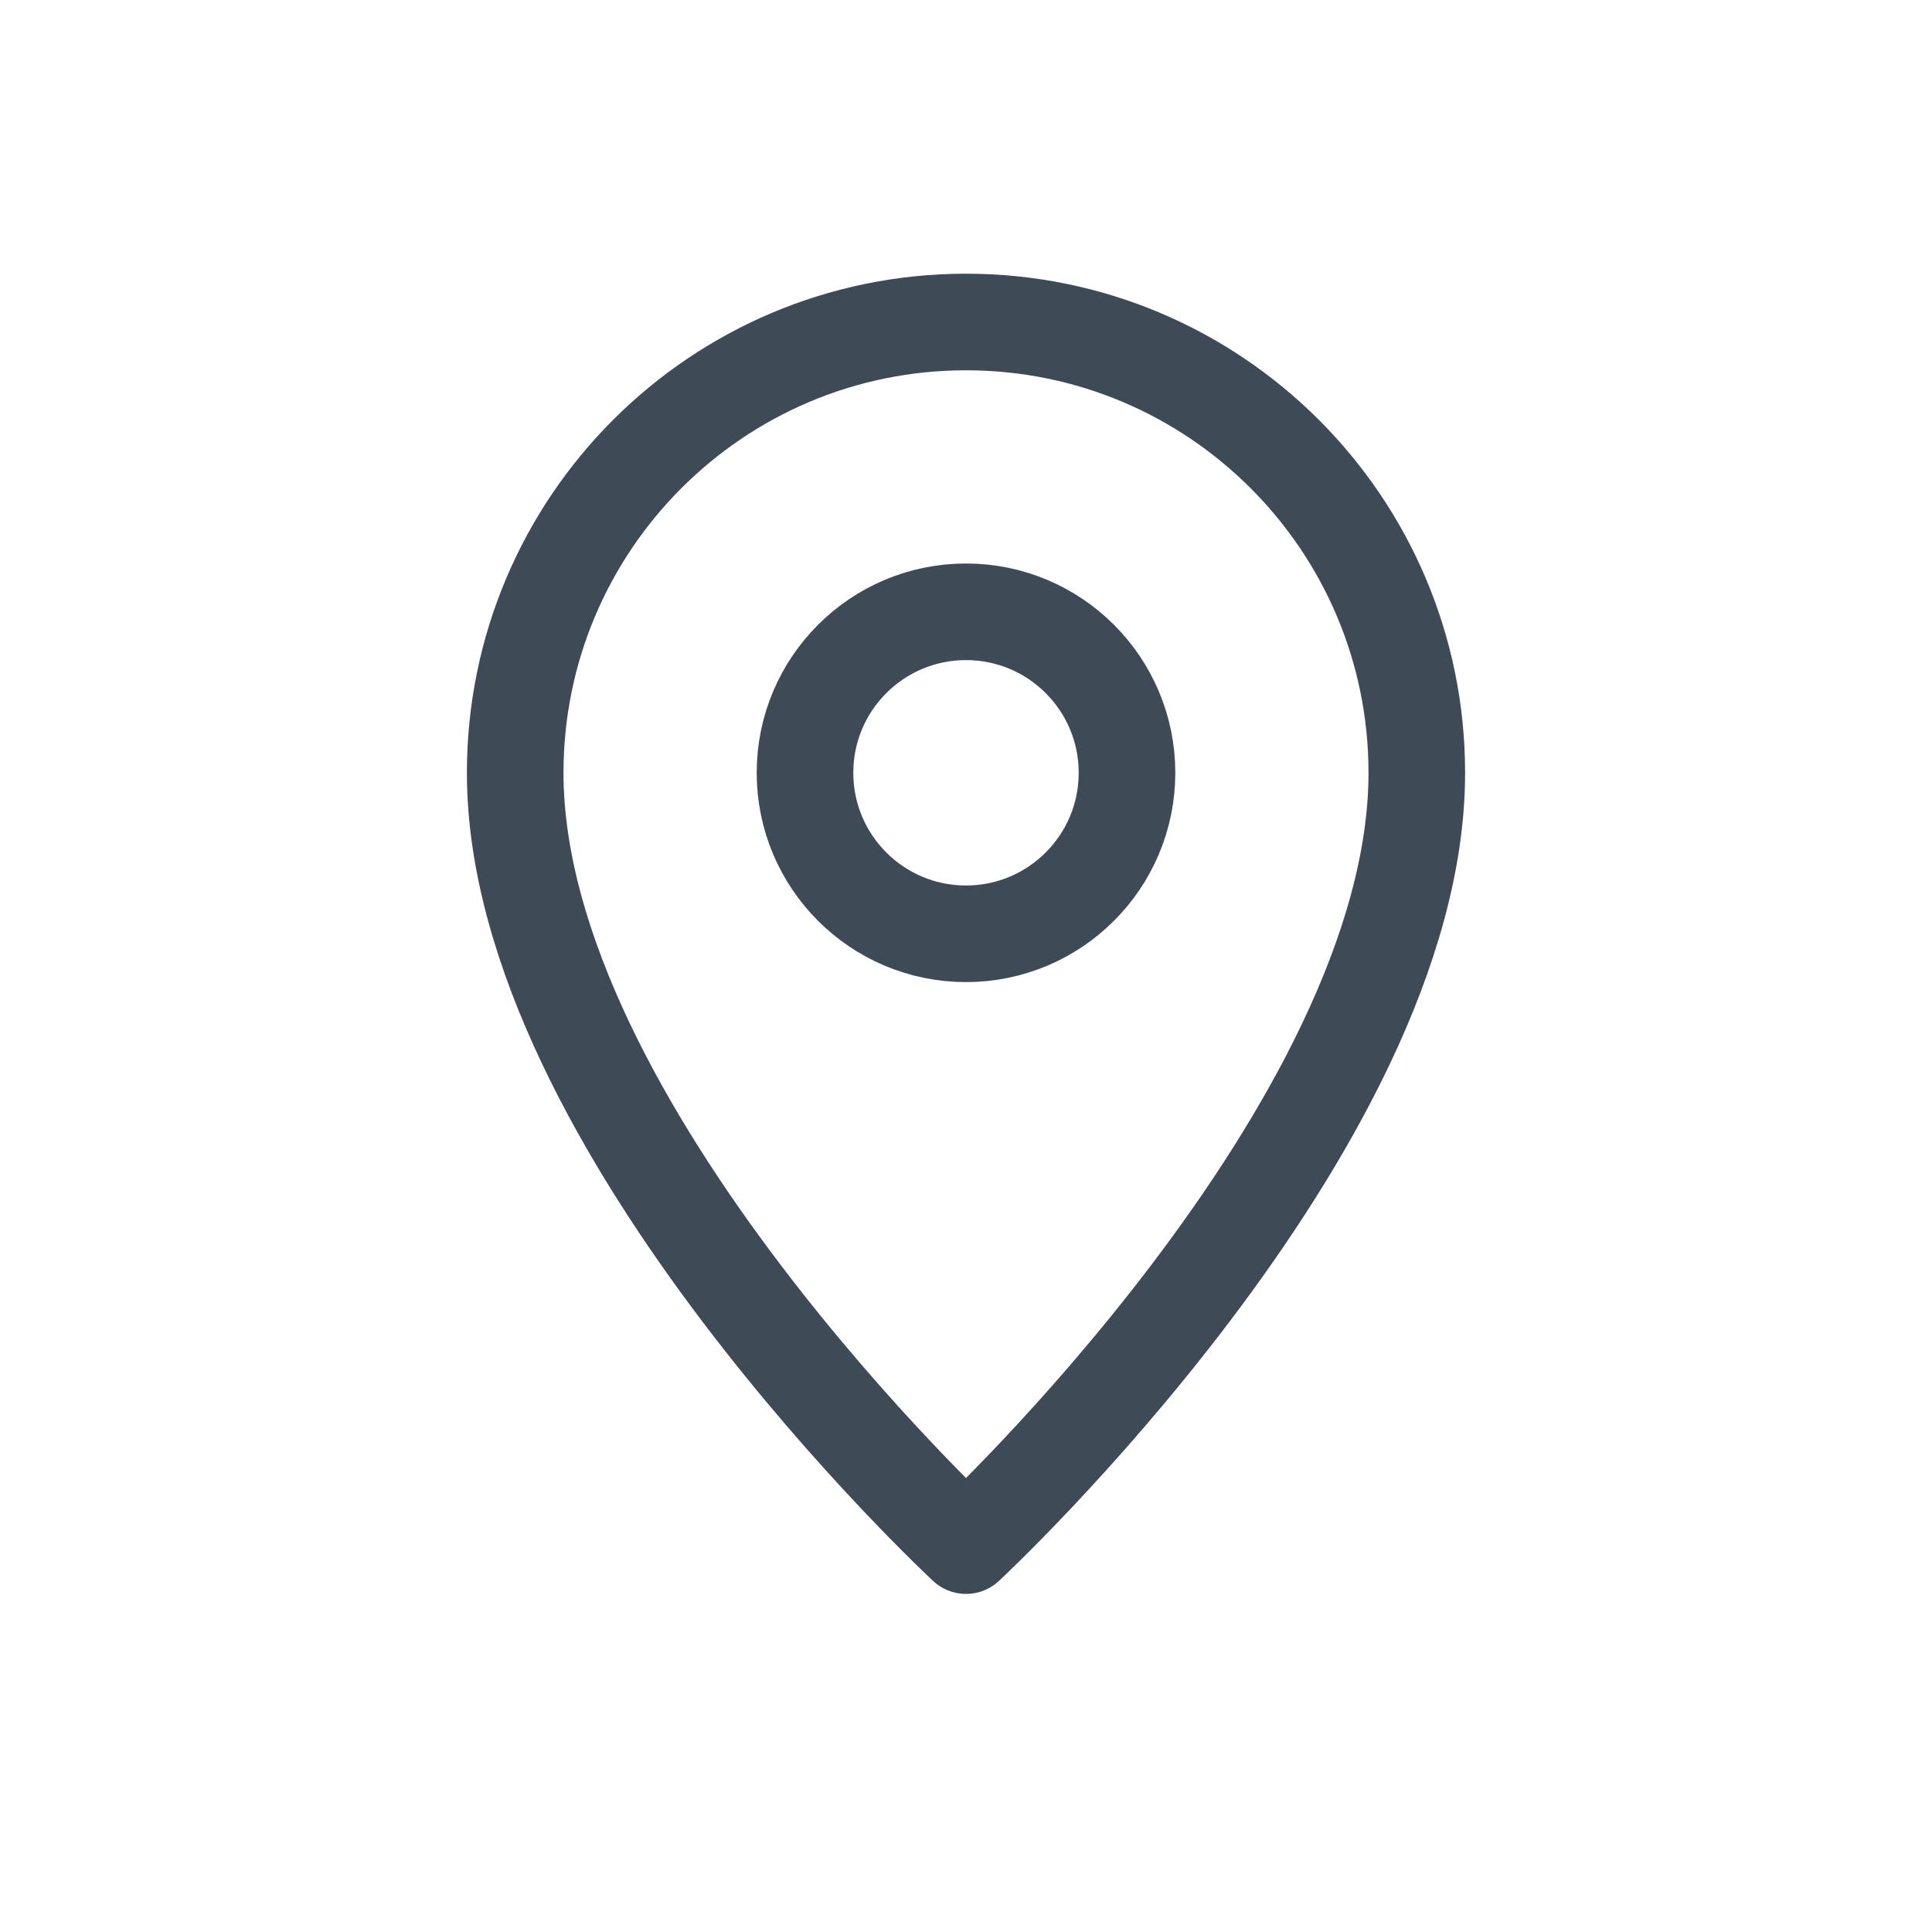
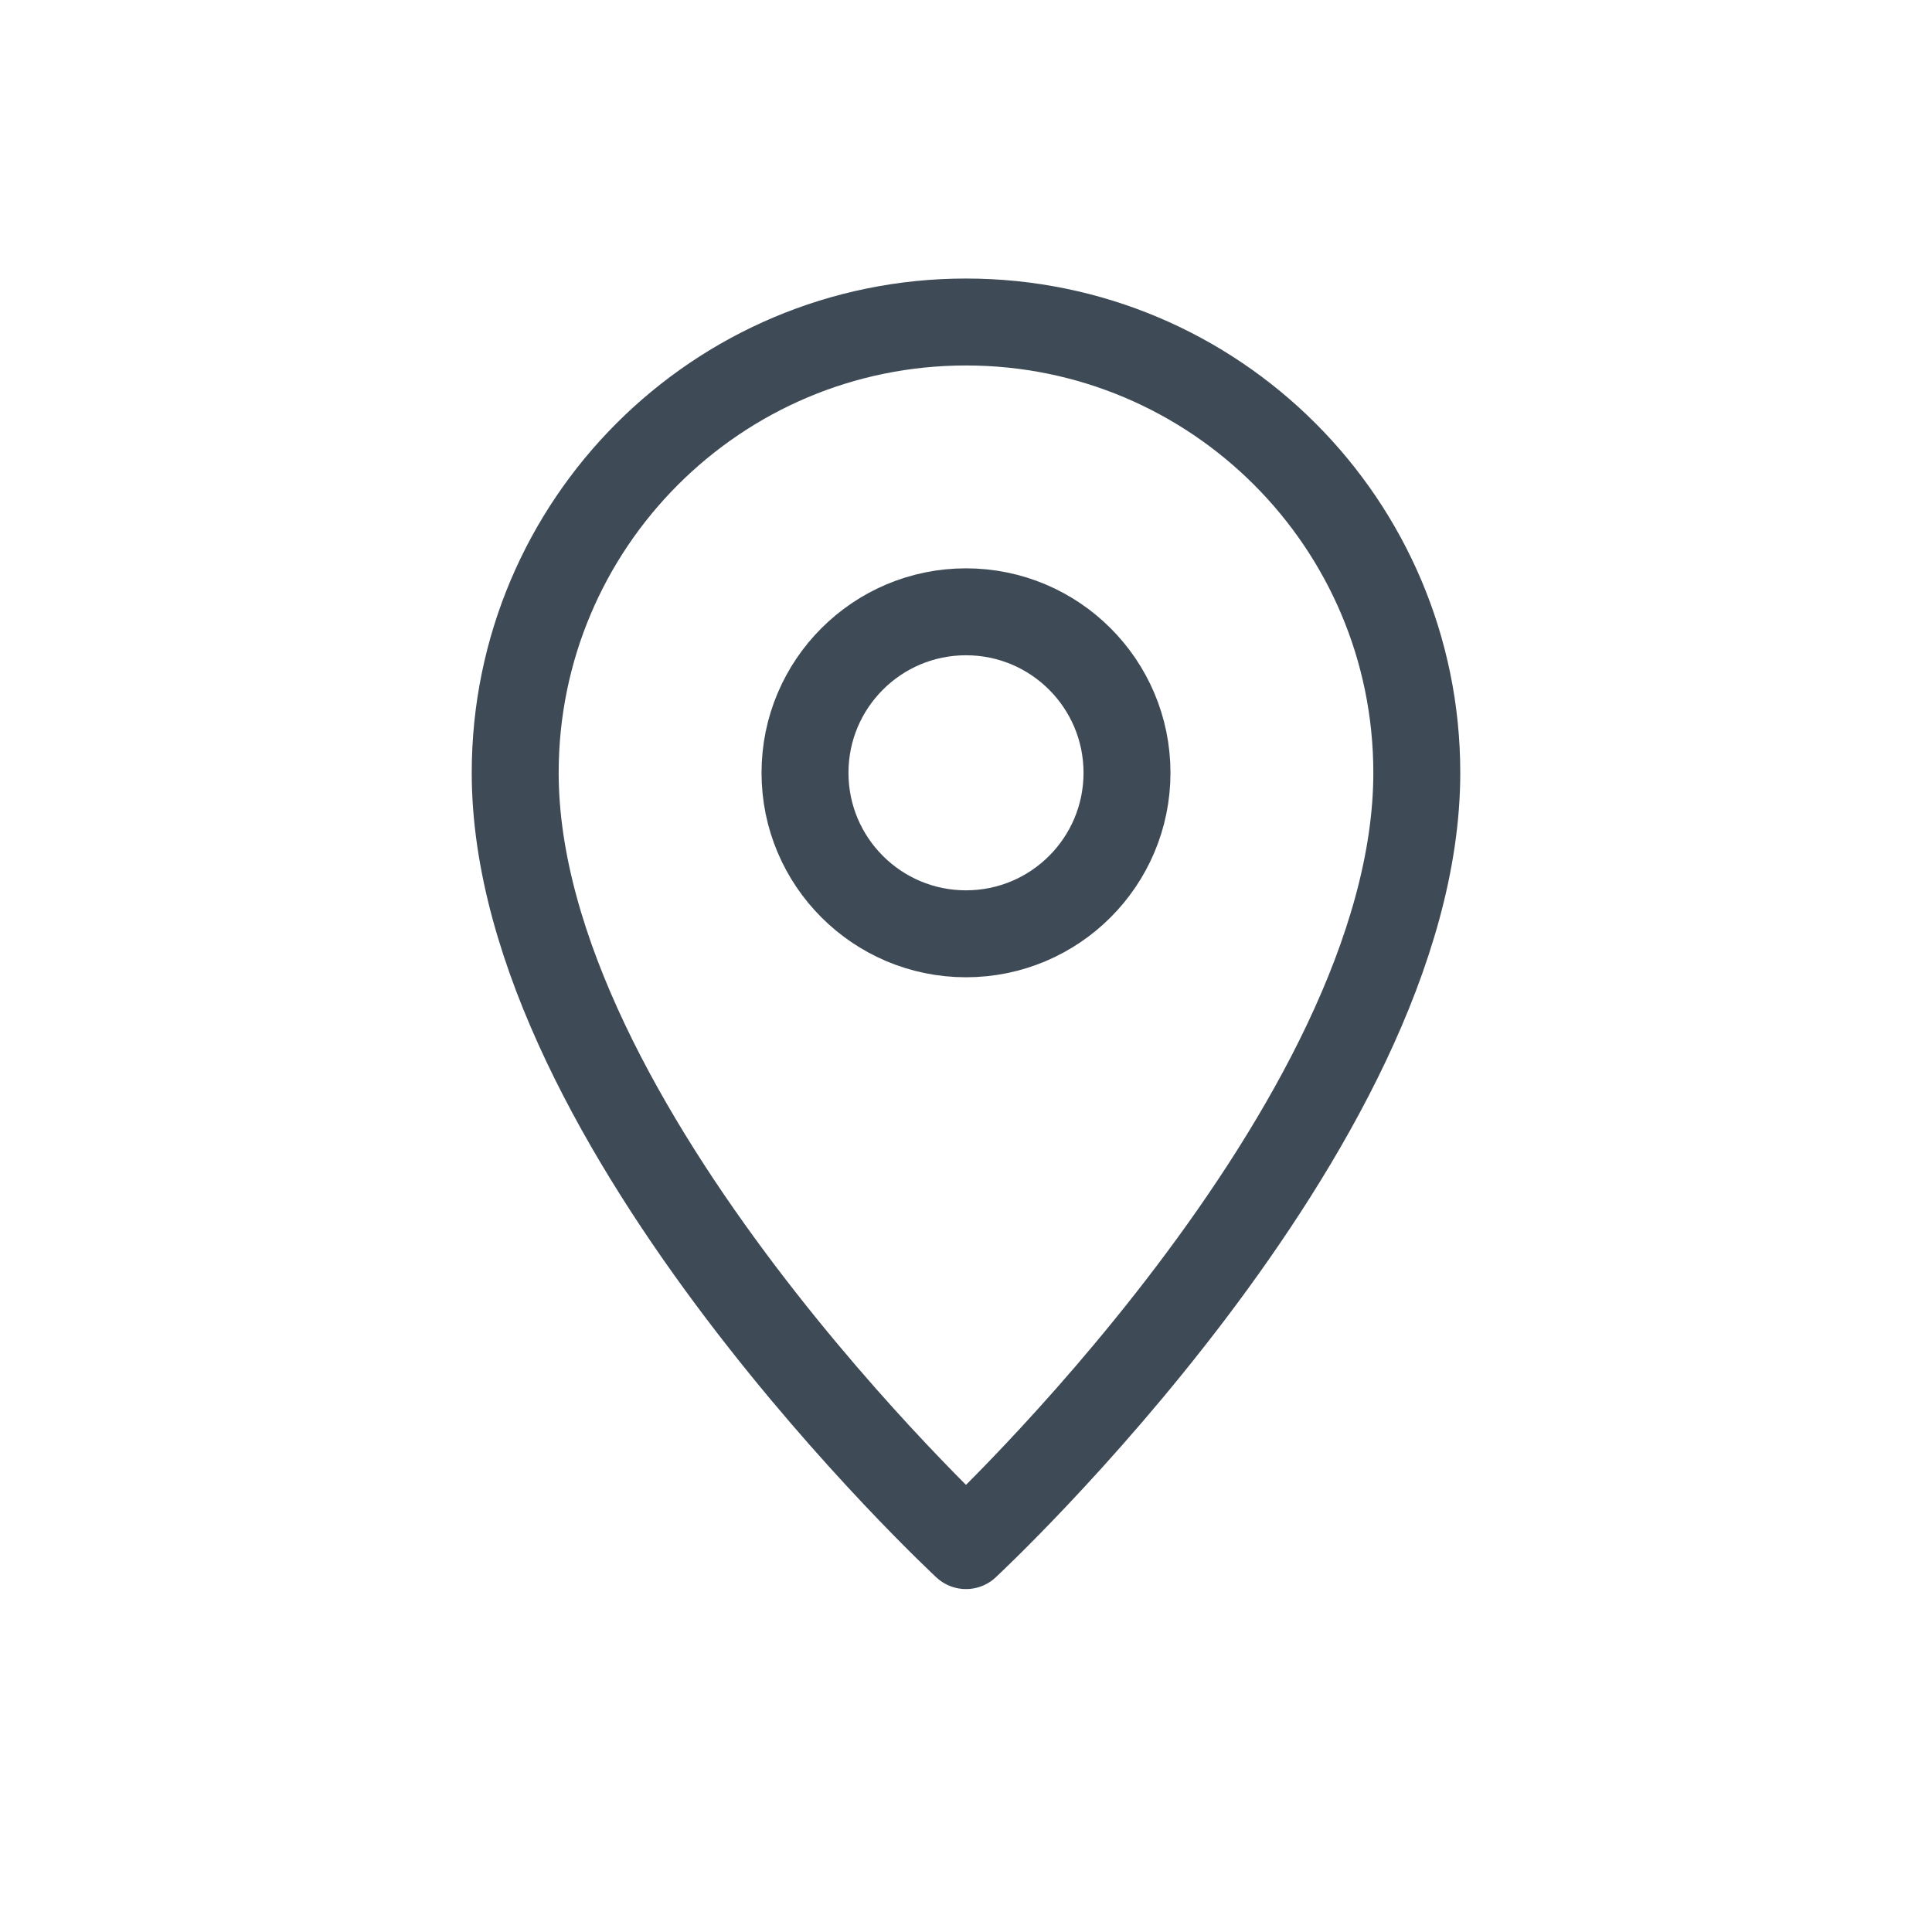
<svg xmlns="http://www.w3.org/2000/svg" viewBox="0 0 24 24" width="24" height="24">
-   <path d="M12 21s-7-6.5-7-12a7 7 0 0 1 14 0c0 5.5-7 12-7 12zM12 6.5a2.5 2.5 0 1 0 0 5 2.5 2.5 0 0 0 0-5z" transform="translate(2.4 2.4) scale(.8)" fill="none" stroke="#3E4B57" stroke-width="1.5" stroke-linecap="round" stroke-linejoin="round" />
+   <path d="M12 21s-7-6.5-7-12a7 7 0 0 1 14 0c0 5.5-7 12-7 12zM12 6.5a2.5 2.5 0 1 0 0 5 2.5 2.5 0 0 0 0-5z" transform="translate(2.4 2.4) scale(.8)" fill="none" stroke="#3E4B57" stroke-width="1.35" stroke-linecap="round" stroke-linejoin="round" />
</svg>
